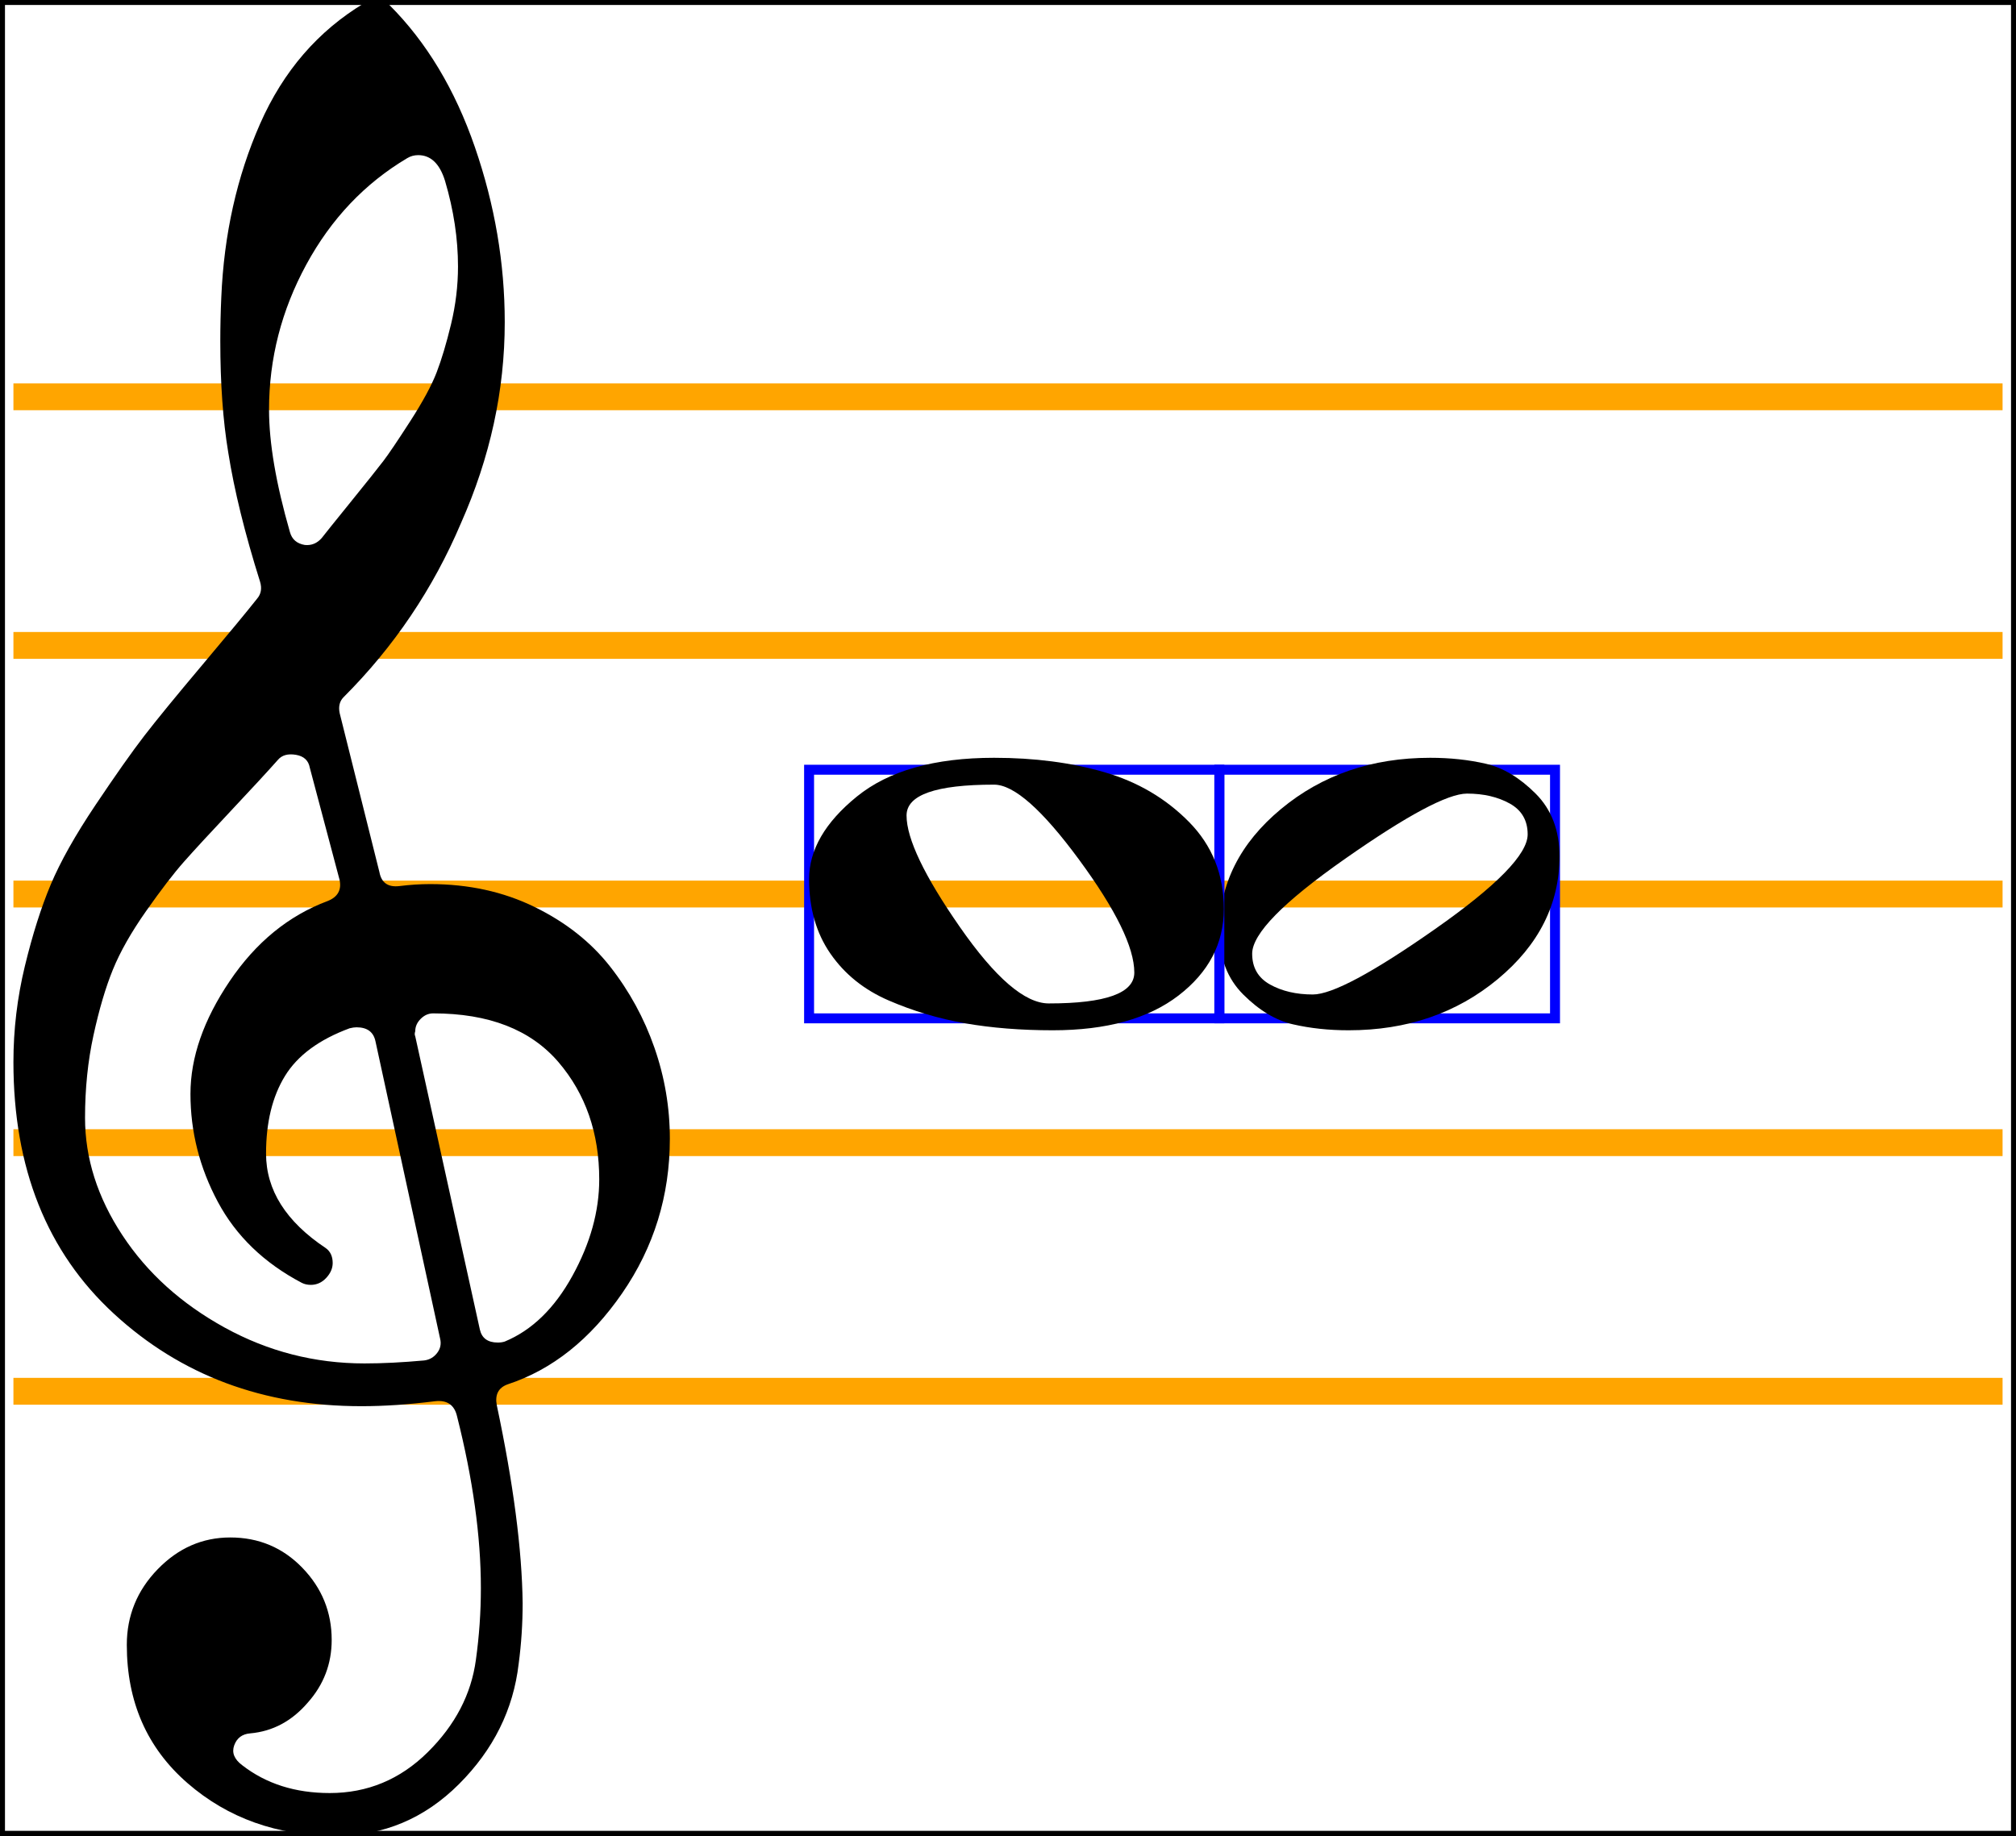
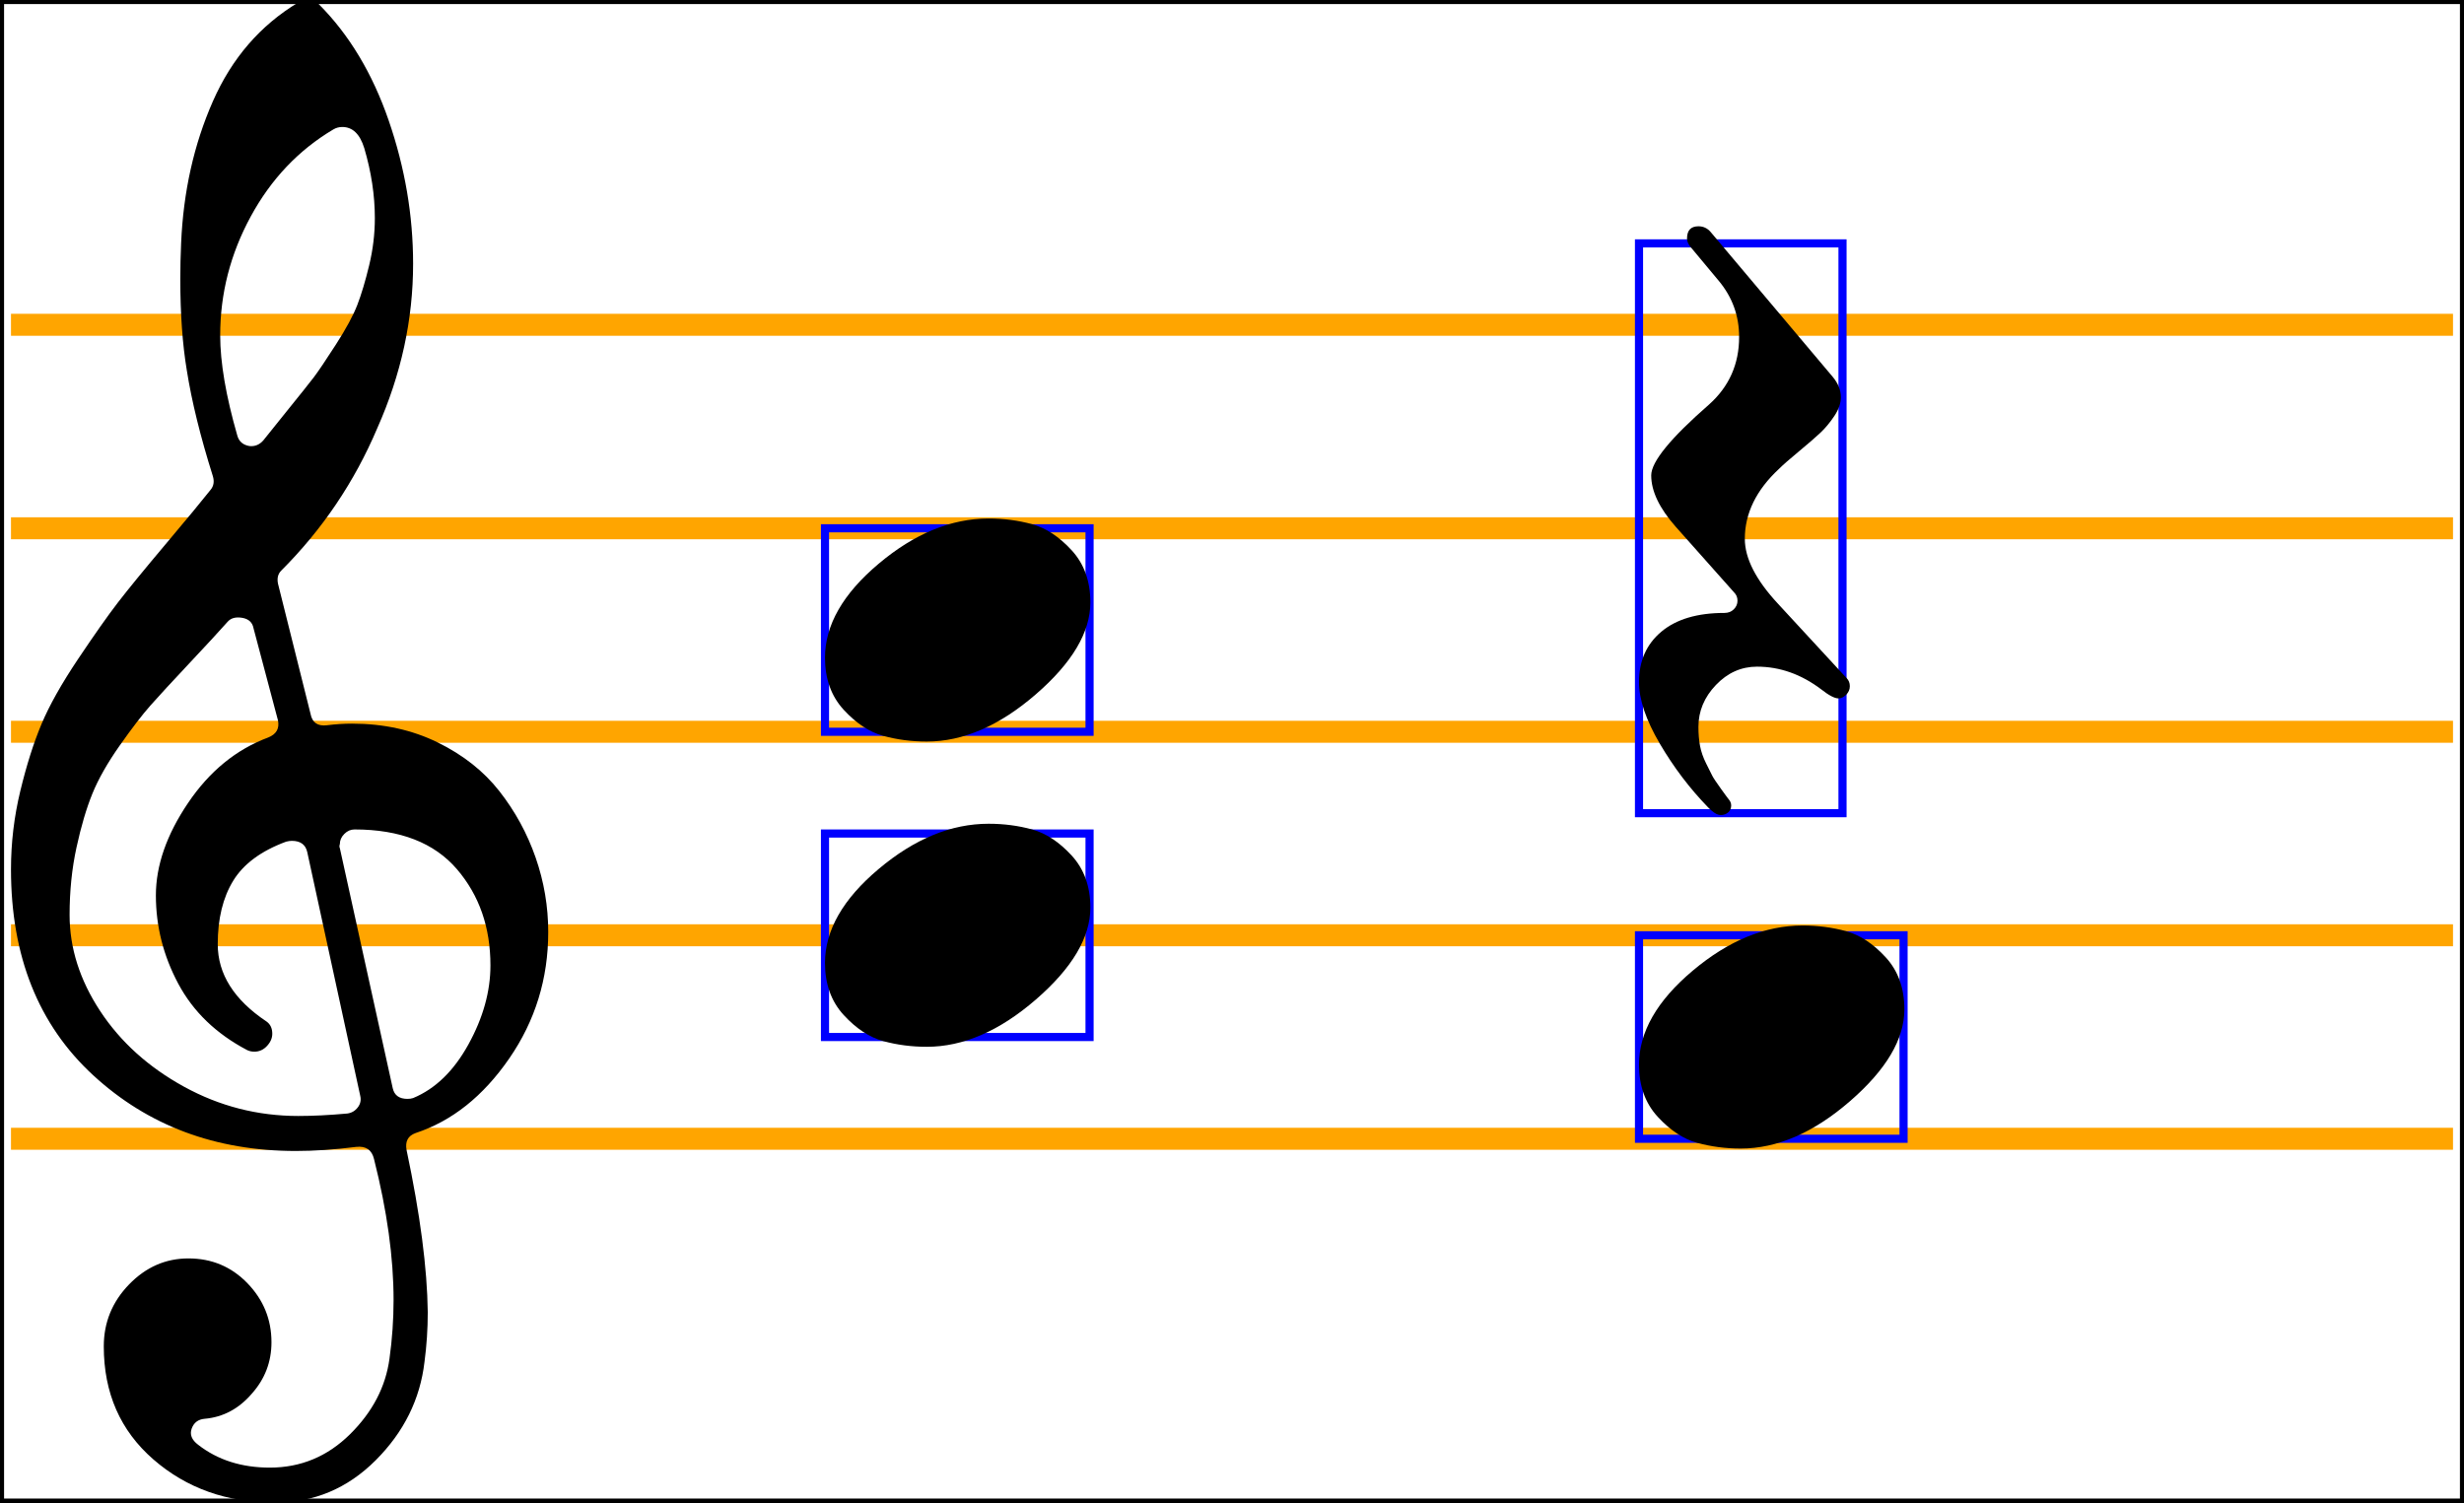
- <svg viewBox="0 0 202.7 184.6">
-   <line x1="1.35" y1="39.9" x2="201.35" y2="39.9" stroke="orange" stroke-width="2.7" />
-   <line x1="1.35" y1="64.9" x2="201.35" y2="64.9" stroke="orange" stroke-width="2.7" />
-   <line x1="1.35" y1="89.9" x2="201.35" y2="89.9" stroke="orange" stroke-width="2.7" />
-   <line x1="1.35" y1="114.9" x2="201.35" y2="114.9" stroke="orange" stroke-width="2.7" />
-   <line x1="1.35" y1="139.9" x2="201.35" y2="139.9" stroke="orange" stroke-width="2.7" />
+ <svg viewBox="0 0 302.7 184.6">
+   <line x1="1.35" y1="39.9" x2="301.35" y2="39.9" stroke="orange" stroke-width="2.7" />
+   <line x1="1.35" y1="64.9" x2="301.35" y2="64.9" stroke="orange" stroke-width="2.7" />
+   <line x1="1.35" y1="89.9" x2="301.35" y2="89.9" stroke="orange" stroke-width="2.7" />
+   <line x1="1.35" y1="114.9" x2="301.35" y2="114.9" stroke="orange" stroke-width="2.7" />
+   <line x1="1.35" y1="139.9" x2="301.35" y2="139.9" stroke="orange" stroke-width="2.7" />
  <path d="M 26.15 58.5 Q 23.85 51.2 22.95 45.5 Q 22.15 40.7 22.15 34.3 Q 22.15 32.1 22.25 29.9 Q 22.65 20.4 26.15 12.45 Q 29.65 4.5 36.65 0.3 Q 37.15 0 37.95 0 Q 38.65 0 39.15 0.5 Q 44.75 6.1 47.75 14.8 Q 50.75 23.5 50.75 32.4 Q 50.75 42.7 46.35 52.6 Q 42.15 62.5 34.55 70.1 Q 33.95 70.7 34.15 71.7 L 38.15 87.7 Q 38.45 89.3 40.15 89.1 Q 41.75 88.9 43.25 88.9 Q 49.05 88.9 53.75 91.2 Q 58.45 93.5 61.35 97.2 Q 64.25 100.9 65.8 105.35 Q 67.35 109.8 67.35 114.5 Q 67.35 123.1 62.55 130.05 Q 57.75 137 51.05 139.2 Q 49.65 139.7 49.95 141.3 Q 52.45 153.1 52.55 161.2 Q 52.55 164.3 52.15 167.3 Q 51.35 174.2 46.15 179.4 Q 40.95 184.6 33.75 184.6 Q 24.95 184.6 18.85 179.3 Q 12.75 174 12.75 165.4 Q 12.75 161 15.85 157.8 Q 18.95 154.6 23.15 154.6 Q 27.45 154.6 30.4 157.65 Q 33.35 160.7 33.35 164.9 Q 33.35 168.5 30.95 171.2 Q 28.55 174 25.15 174.3 Q 23.95 174.4 23.55 175.5 Q 23.15 176.6 24.35 177.5 Q 27.95 180.3 33.15 180.3 Q 38.85 180.3 43 176.2 Q 47.15 172.1 47.85 166.9 Q 48.35 163.3 48.35 159.7 Q 48.35 151.9 45.95 142.4 Q 45.55 140.7 43.75 140.9 Q 39.75 141.4 36.35 141.4 Q 21.55 141.4 11.45 132.1 Q 1.35 122.8 1.35 106.8 Q 1.35 101.9 2.5 97.15 Q 3.65 92.4 5.1 88.95 Q 6.55 85.5 9.6 80.95 Q 12.65 76.4 14.5 74 Q 16.35 71.6 20.35 66.85 Q 24.35 62.1 25.85 60.2 Q 26.45 59.5 26.15 58.5 Z M 41.75 104.2 L 48.25 133.7 Q 48.55 135 50.05 135 Q 50.45 135 50.75 134.9 Q 54.85 133.2 57.55 128.3 Q 60.25 123.4 60.25 118.6 Q 60.25 111.6 56.15 106.8 Q 51.95 101.9 43.55 101.9 Q 42.85 101.9 42.3 102.45 Q 41.75 103 41.75 103.7 Q 41.65 104 41.75 104.2 Z M 27.95 76.4 Q 26.35 78.2 23.2 81.55 Q 20.05 84.9 18.5 86.65 Q 16.95 88.4 14.7 91.6 Q 12.45 94.8 11.35 97.5 Q 10.25 100.2 9.4 104.1 Q 8.55 108 8.55 112.4 Q 8.55 118.5 12.3 124.2 Q 16.05 129.9 22.6 133.5 Q 29.15 137.1 36.65 137.1 Q 39.35 137.1 42.65 136.8 Q 43.45 136.7 43.95 136.05 Q 44.45 135.4 44.25 134.6 L 37.75 104.7 Q 37.45 103.3 35.85 103.3 Q 35.55 103.3 35.15 103.4 Q 30.55 105.1 28.65 108.2 Q 26.75 111.3 26.75 116 Q 26.75 121.5 32.75 125.5 Q 33.45 126 33.45 127 Q 33.45 127.8 32.8 128.5 Q 32.15 129.2 31.25 129.2 Q 30.75 129.2 30.35 129 Q 24.65 126 21.9 120.85 Q 19.15 115.7 19.15 110 Q 19.15 104.5 23.1 98.65 Q 27.05 92.8 32.95 90.6 Q 34.45 90 34.15 88.5 L 31.15 77.2 Q 30.95 76.1 29.75 75.9 Q 28.55 75.7 27.95 76.4 Z M 44.75 18.2 Q 43.95 15.6 42.05 15.6 Q 41.45 15.6 40.95 15.9 Q 34.55 19.7 30.8 26.6 Q 27.05 33.5 27.05 41.2 Q 27.05 46.2 29.15 53.5 Q 29.45 54.6 30.65 54.8 Q 31.65 54.9 32.35 54.1 Q 32.65 53.7 35.2 50.55 Q 37.75 47.4 38.55 46.35 Q 39.35 45.3 41.25 42.35 Q 43.15 39.4 43.9 37.45 Q 44.65 35.5 45.35 32.6 Q 46.05 29.7 46.05 26.8 Q 46.05 22.6 44.75 18.2 Z " fill="black" />
-   <rect x="122.6" y="77.4" width="33.75" height="25" stroke="blue" stroke-width="1" fill="none" />
-   <path d="M 147.5 79.8 Q 144.6 79.8 135.25 86.35 Q 125.9 92.9 125.9 95.9 Q 125.9 98 127.7 99 Q 129.5 100 132 100 Q 134.9 100 144.25 93.45 Q 153.6 86.9 153.6 83.9 Q 153.6 81.8 151.8 80.8 Q 150 79.8 147.5 79.8 Z M 122.6 93.7 Q 122.6 86.5 128.8 81.35 Q 135 76.2 143.8 76.2 Q 146.8 76.2 149.4 76.8 Q 152 77.4 154.4 79.8 Q 156.8 82.2 156.8 86.1 Q 156.8 93.3 150.6 98.45 Q 144.4 103.6 135.6 103.6 Q 132.6 103.6 130 103 Q 127.4 102.4 125 100 Q 122.6 97.6 122.6 93.7 Z " fill="black" />
-   <rect x="81.35" y="77.4" width="41.25" height="25" stroke="blue" stroke-width="1" fill="none" />
-   <path d="M 81.35 88.4 Q 81.35 84 86.15 80.1 Q 90.95 76.2 99.95 76.2 Q 106.05 76.2 111.05 77.65 Q 116.05 79.1 119.55 82.65 Q 123.05 86.2 123.05 91.4 Q 123.05 96.6 118.5 100.1 Q 113.95 103.6 105.85 103.6 Q 101.05 103.6 97.05 102.9 Q 93.05 102.2 89.35 100.6 Q 85.65 99 83.5 95.9 Q 81.35 92.8 81.35 88.4 Z M 99.95 78.9 Q 91.15 78.9 91.15 82 Q 91.15 85.5 96.5 93.2 Q 101.85 100.9 105.45 100.9 Q 114.05 100.9 114.05 97.8 Q 114.05 94 108.5 86.45 Q 102.95 78.9 99.95 78.9 Z " fill="black" />
-   <rect x="0" y="0" width="202.7" height="184.6" stroke="black" stroke-width="1" fill="none" />
+   <rect x="101.35" y="64.9" width="32.5" height="25" stroke="blue" stroke-width="1" fill="none" />
+   <path d="M 101.35 80.8 Q 101.35 74.8 107.95 69.25 Q 114.55 63.7 121.45 63.7 Q 124.25 63.7 126.8 64.4 Q 129.35 65.1 131.65 67.6 Q 133.95 70.1 133.95 74 Q 133.95 79.5 127.25 85.3 Q 120.55 91.1 113.85 91.1 Q 111.05 91.1 108.5 90.4 Q 105.95 89.7 103.65 87.2 Q 101.35 84.7 101.35 80.8 Z " fill="black" />
+   <rect x="101.35" y="102.4" width="32.5" height="25" stroke="blue" stroke-width="1" fill="none" />
+   <path d="M 101.35 118.3 Q 101.35 112.3 107.95 106.75 Q 114.55 101.2 121.45 101.2 Q 124.25 101.2 126.8 101.9 Q 129.35 102.6 131.65 105.1 Q 133.95 107.6 133.95 111.5 Q 133.95 117 127.25 122.8 Q 120.55 128.6 113.85 128.6 Q 111.05 128.6 108.5 127.9 Q 105.95 127.2 103.65 124.7 Q 101.35 122.2 101.35 118.3 Z " fill="black" />
+   <rect x="201.35" y="29.9" width="25" height="70" stroke="blue" stroke-width="1" fill="none" />
+   <path d="M 211.85 75.3 Q 212.55 75.3 213 74.85 Q 213.45 74.4 213.45 73.8 Q 213.45 73.2 213.05 72.8 L 205.85 64.7 Q 202.85 61.3 202.85 58.4 Q 202.85 55.9 209.95 49.7 Q 213.65 46.4 213.65 41.4 Q 213.65 37.5 211.15 34.5 L 207.65 30.3 Q 207.25 29.8 207.25 29.3 Q 207.25 27.8 208.65 27.8 Q 209.55 27.8 210.15 28.5 L 225.15 46.3 Q 226.15 47.5 226.15 48.8 Q 226.15 49.9 225.35 51.1 Q 224.55 52.3 223.65 53.15 Q 222.75 54 221 55.45 Q 219.25 56.9 218.55 57.6 Q 214.35 61.5 214.35 66.2 Q 214.35 69.8 218.45 74.2 L 226.85 83.3 Q 227.25 83.7 227.25 84.3 Q 227.25 84.9 226.8 85.35 Q 226.35 85.8 225.85 85.8 Q 225.15 85.8 223.75 84.7 Q 220.05 81.9 215.85 81.9 Q 212.95 81.9 210.8 84.15 Q 208.65 86.4 208.65 89.3 Q 208.65 90.6 208.85 91.65 Q 209.05 92.7 209.6 93.8 Q 210.15 94.9 210.35 95.3 Q 210.55 95.7 211.45 96.95 Q 212.35 98.2 212.45 98.3 Q 212.75 98.7 212.65 99.2 Q 212.55 99.7 212.1 99.95 Q 211.65 100.2 211.15 100.1 Q 210.65 100 209.85 99.2 Q 206.45 95.7 203.9 91.35 Q 201.35 87 201.35 83.8 Q 201.35 79.9 204.1 77.6 Q 206.85 75.3 211.85 75.3 Z " fill="black" />
+   <rect x="201.35" y="114.9" width="32.5" height="25" stroke="blue" stroke-width="1" fill="none" />
+   <path d="M 201.35 130.8 Q 201.35 124.8 207.95 119.25 Q 214.55 113.7 221.45 113.7 Q 224.25 113.7 226.8 114.4 Q 229.35 115.1 231.65 117.6 Q 233.95 120.1 233.95 124 Q 233.95 129.5 227.25 135.3 Q 220.55 141.1 213.85 141.1 Q 211.05 141.1 208.5 140.4 Q 205.95 139.7 203.65 137.2 Q 201.35 134.7 201.35 130.8 Z " fill="black" />
+   <rect x="0" y="0" width="302.7" height="184.6" stroke="black" stroke-width="1" fill="none" />
</svg>
